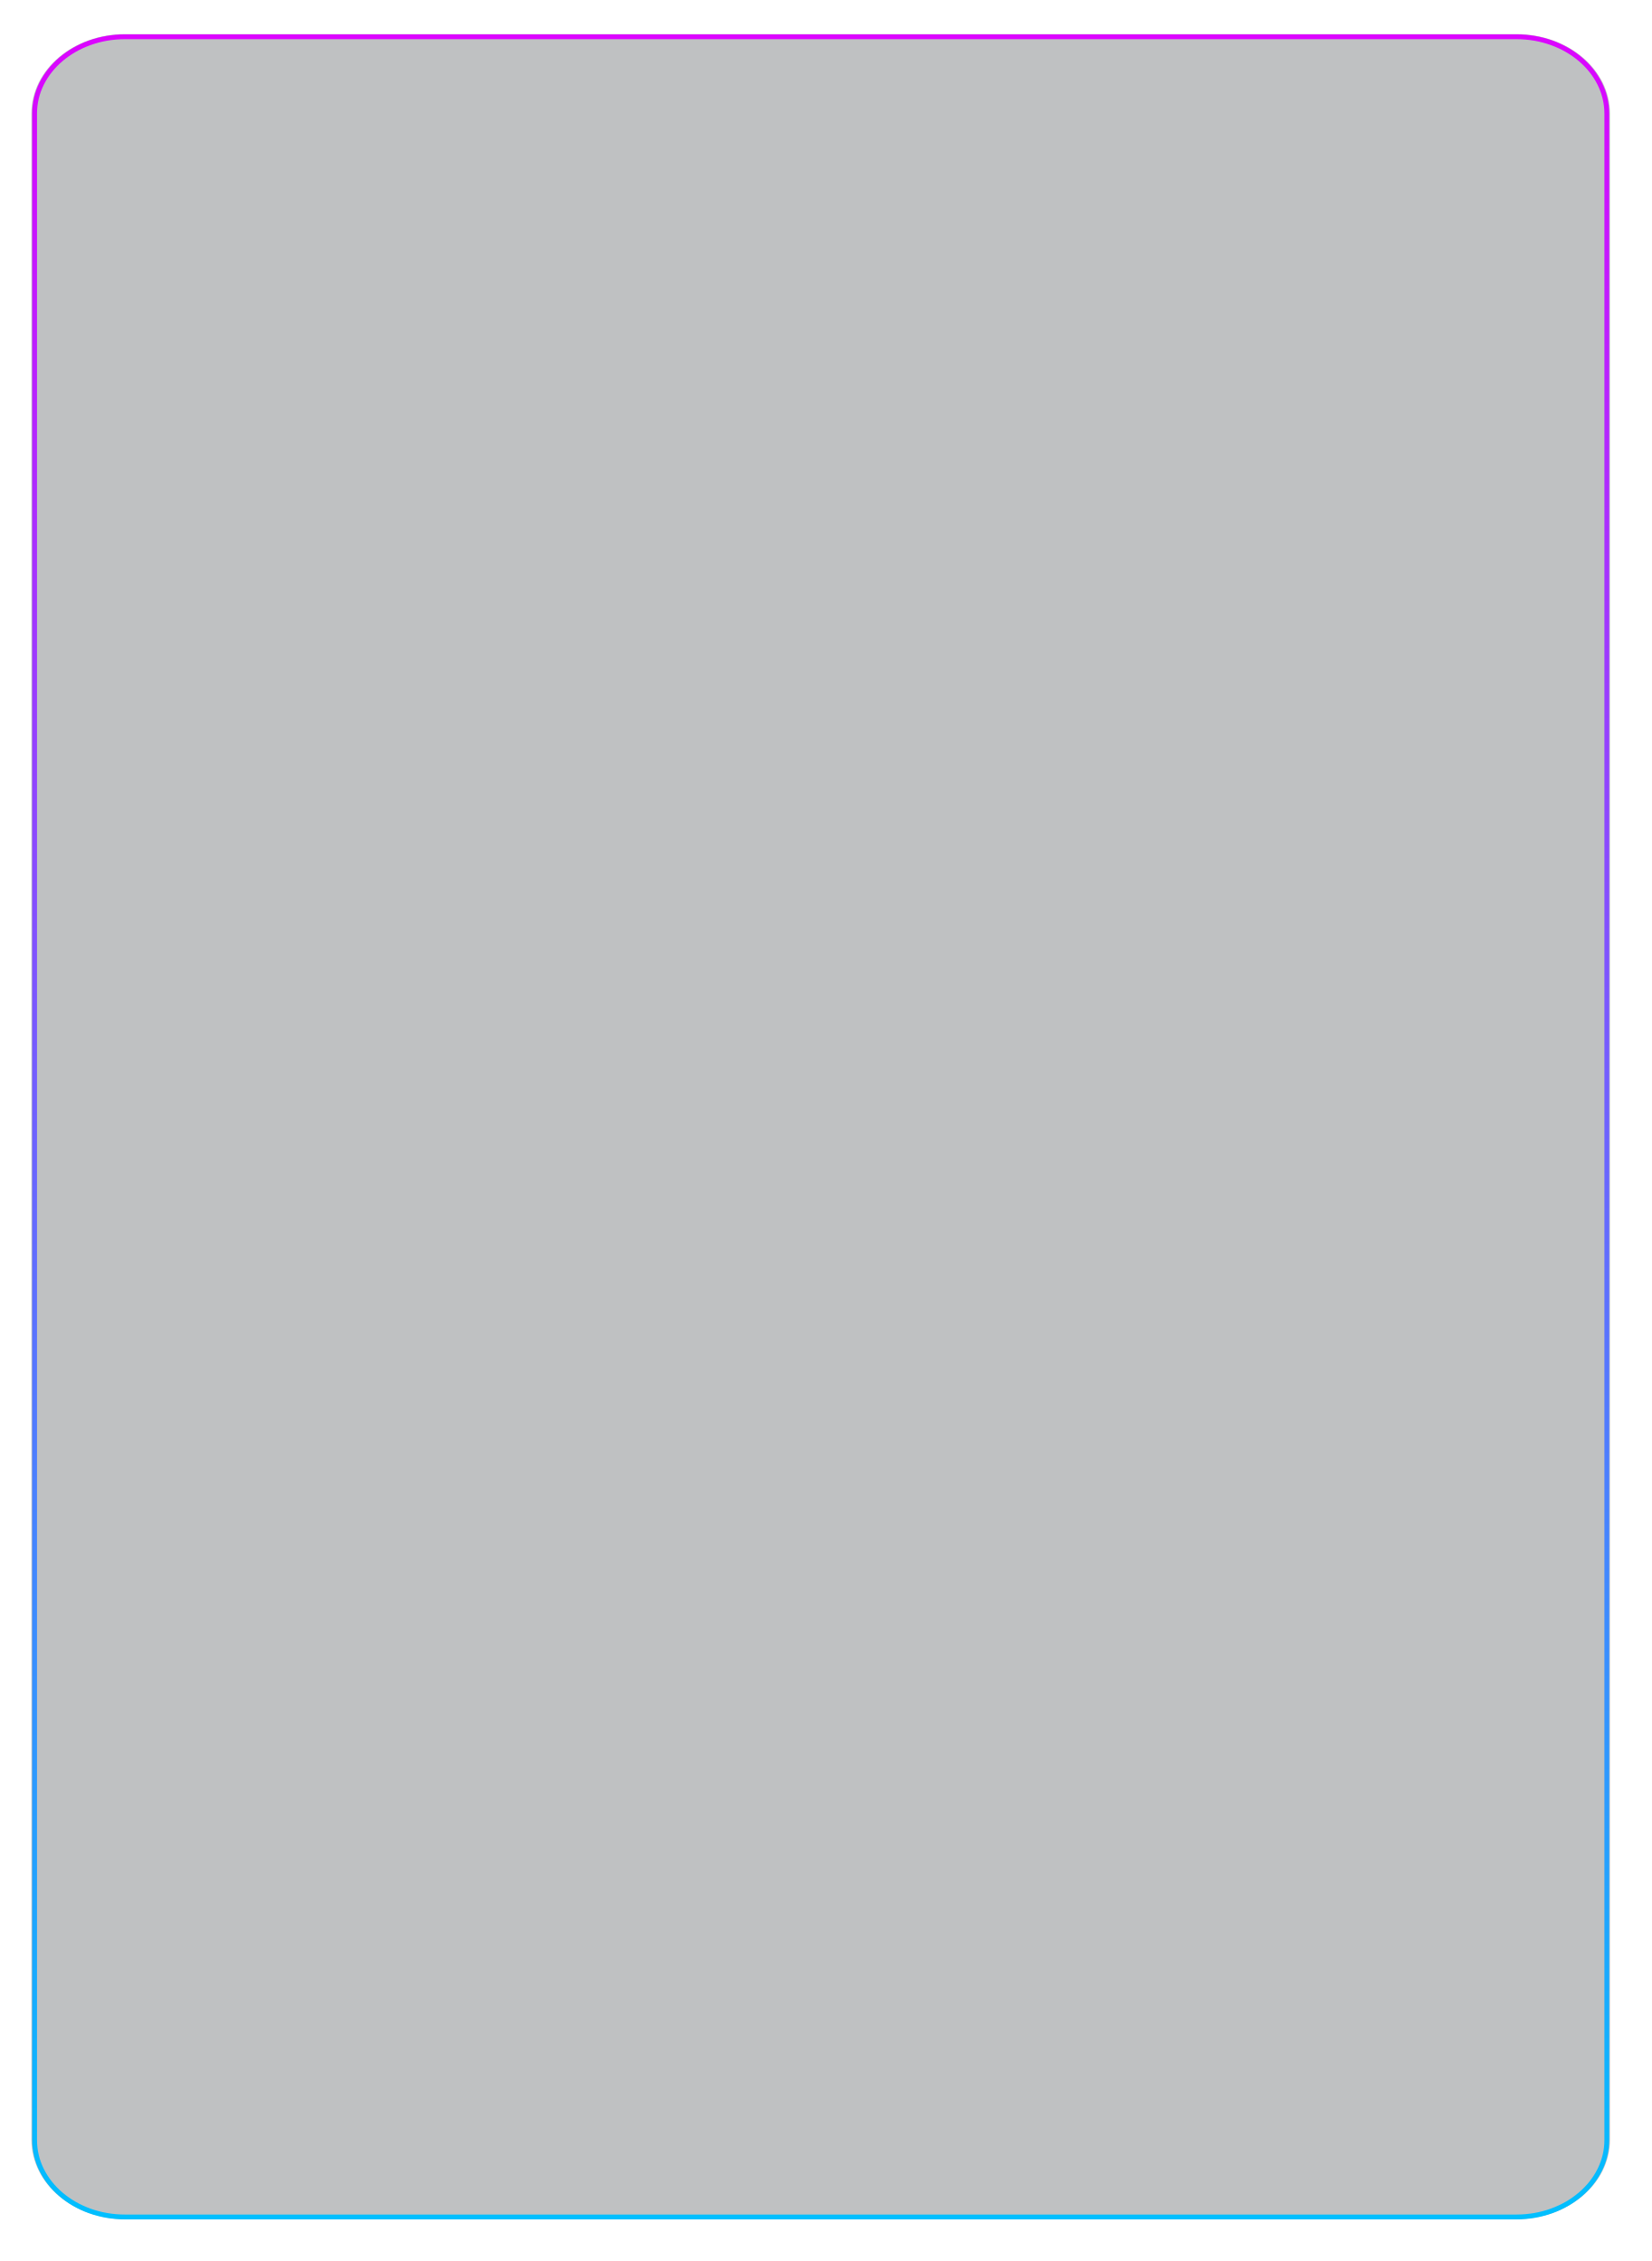
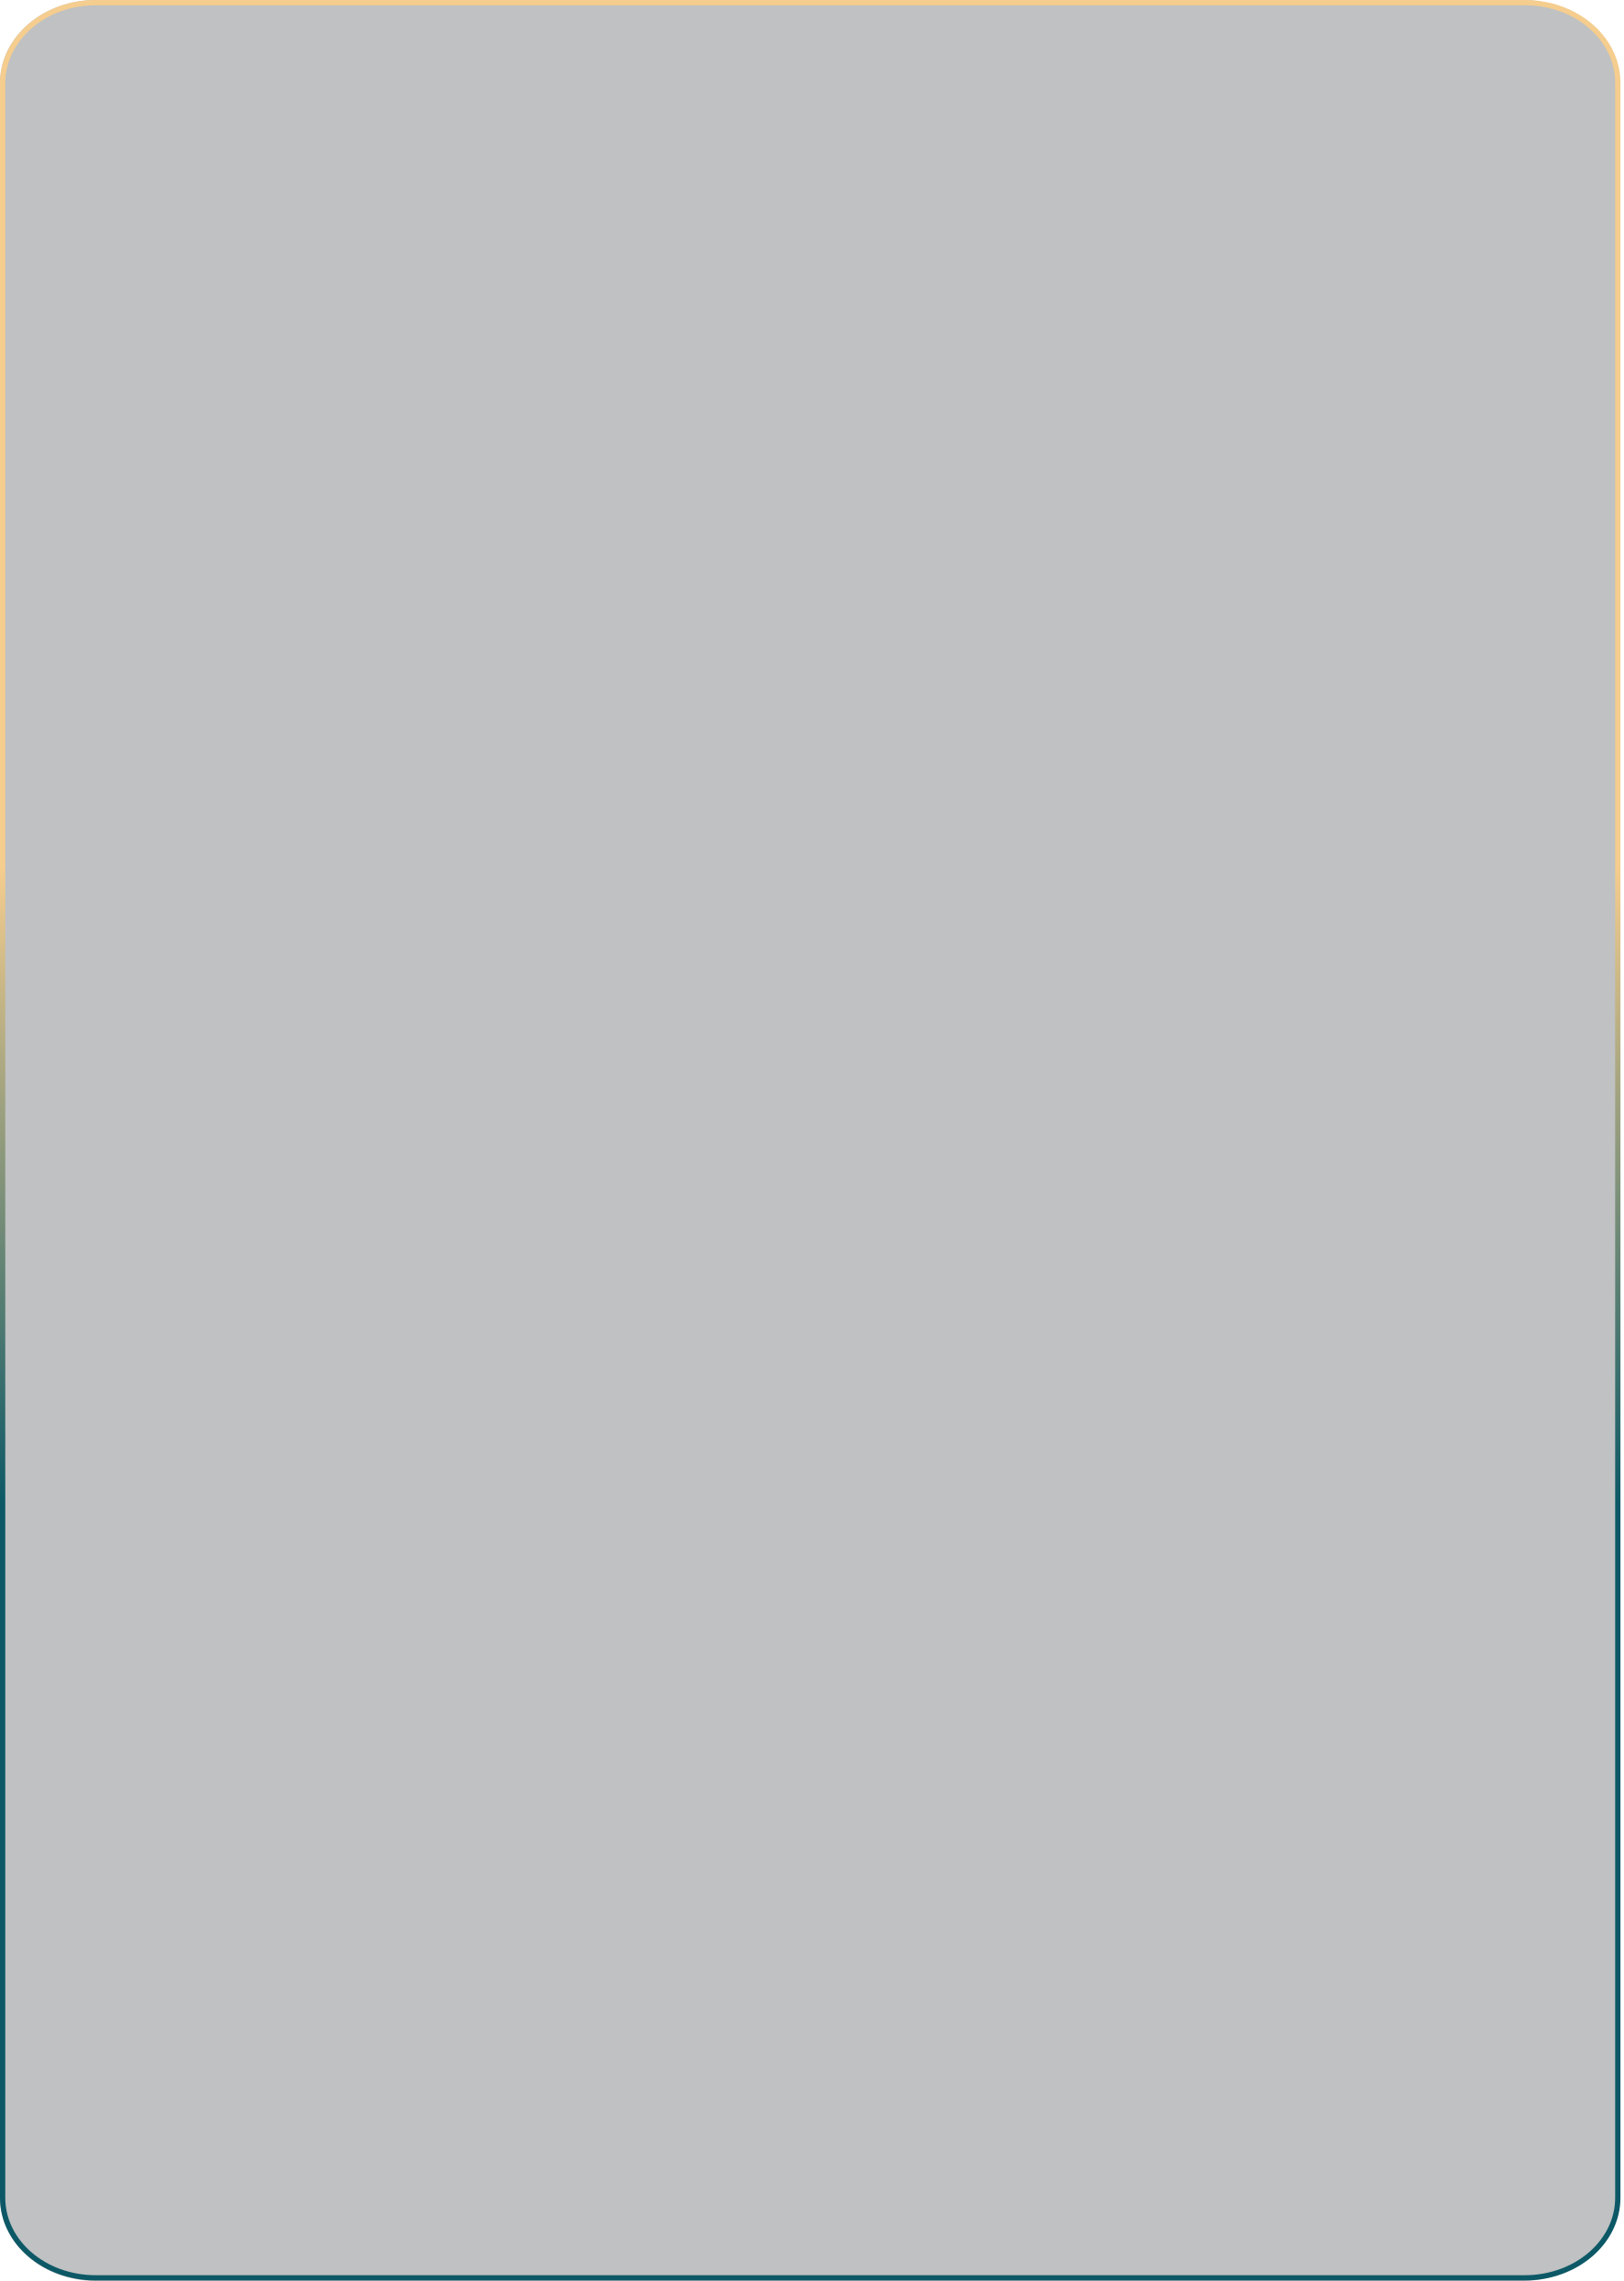
- <svg xmlns="http://www.w3.org/2000/svg" version="1.1" id="Layer_1" x="0px" y="0px" viewBox="0 0 682.9 934.7" style="enable-background:new 0 0 682.9 934.7;" xml:space="preserve">
+ <svg xmlns="http://www.w3.org/2000/svg" version="1.1" id="Layer_1" x="0px" y="0px" viewBox="0 0 616.4 865.8" style="enable-background:new 0 0 616.4 865.8;" xml:space="preserve">
  <style type="text/css">
	.st0{fill:#00090C;fill-opacity:0.25;}
	.st1{fill:none;stroke:url(#SVGID_1_);stroke-width:2;}
</style>
  <g>
-     <path class="st0" d="M51.7,14.1h575.3c21.4,0,38.7,14.7,38.7,32.8v837.7c0,18.1-17.3,32.8-38.7,32.8H51.7   c-21.4,0-38.7-14.7-38.7-32.8V46.9C13,28.8,30.3,14.1,51.7,14.1z" />
-     <linearGradient id="SVGID_1_" gradientUnits="userSpaceOnUse" x1="339.298" y1="811.813" x2="339.298" y2="-91.349" gradientTransform="matrix(1 0 0 -1 0 826)">
-       <stop offset="0" style="stop-color:#DC04FF" />
-       <stop offset="1" style="stop-color:#00BFFF" />
+     <path class="st0" d="M36.4,0h541.3c20.1,0,36.4,14.1,36.4,31.5v802.8c0,17.4-16.3,31.5-36.4,31.5H36.4C16.3,865.8,0,851.7,0,834.3   V31.5C0,14.1,16.3,0,36.4,0z" />
+     <linearGradient id="SVGID_1_" gradientUnits="userSpaceOnUse" x1="307.618" y1="-33.951" x2="307.618" y2="831.742" gradientTransform="matrix(1 0 0 1 0 34)">
+       <stop offset="0.38" style="stop-color:#F5CD8E" />
+       <stop offset="0.66" style="stop-color:#0C5866" />
    </linearGradient>
-     <path class="st1" d="M51.7,15.2h575.3c20.7,0,37.4,14.2,37.4,31.8v837.7c0,17.5-16.7,31.8-37.4,31.8H51.7   c-20.7,0-37.4-14.2-37.4-31.8V46.9C14.3,29.4,31,15.2,51.7,15.2z" />
+     <path class="st1" d="M36.3,1h542.5c19.5,0,35.3,13.6,35.3,30.4v802.8c0,16.8-15.8,30.4-35.3,30.4H36.3c-19.5,0-35.3-13.6-35.3-30.4   V31.5C1.1,14.7,16.9,1,36.3,1z" />
  </g>
</svg>
